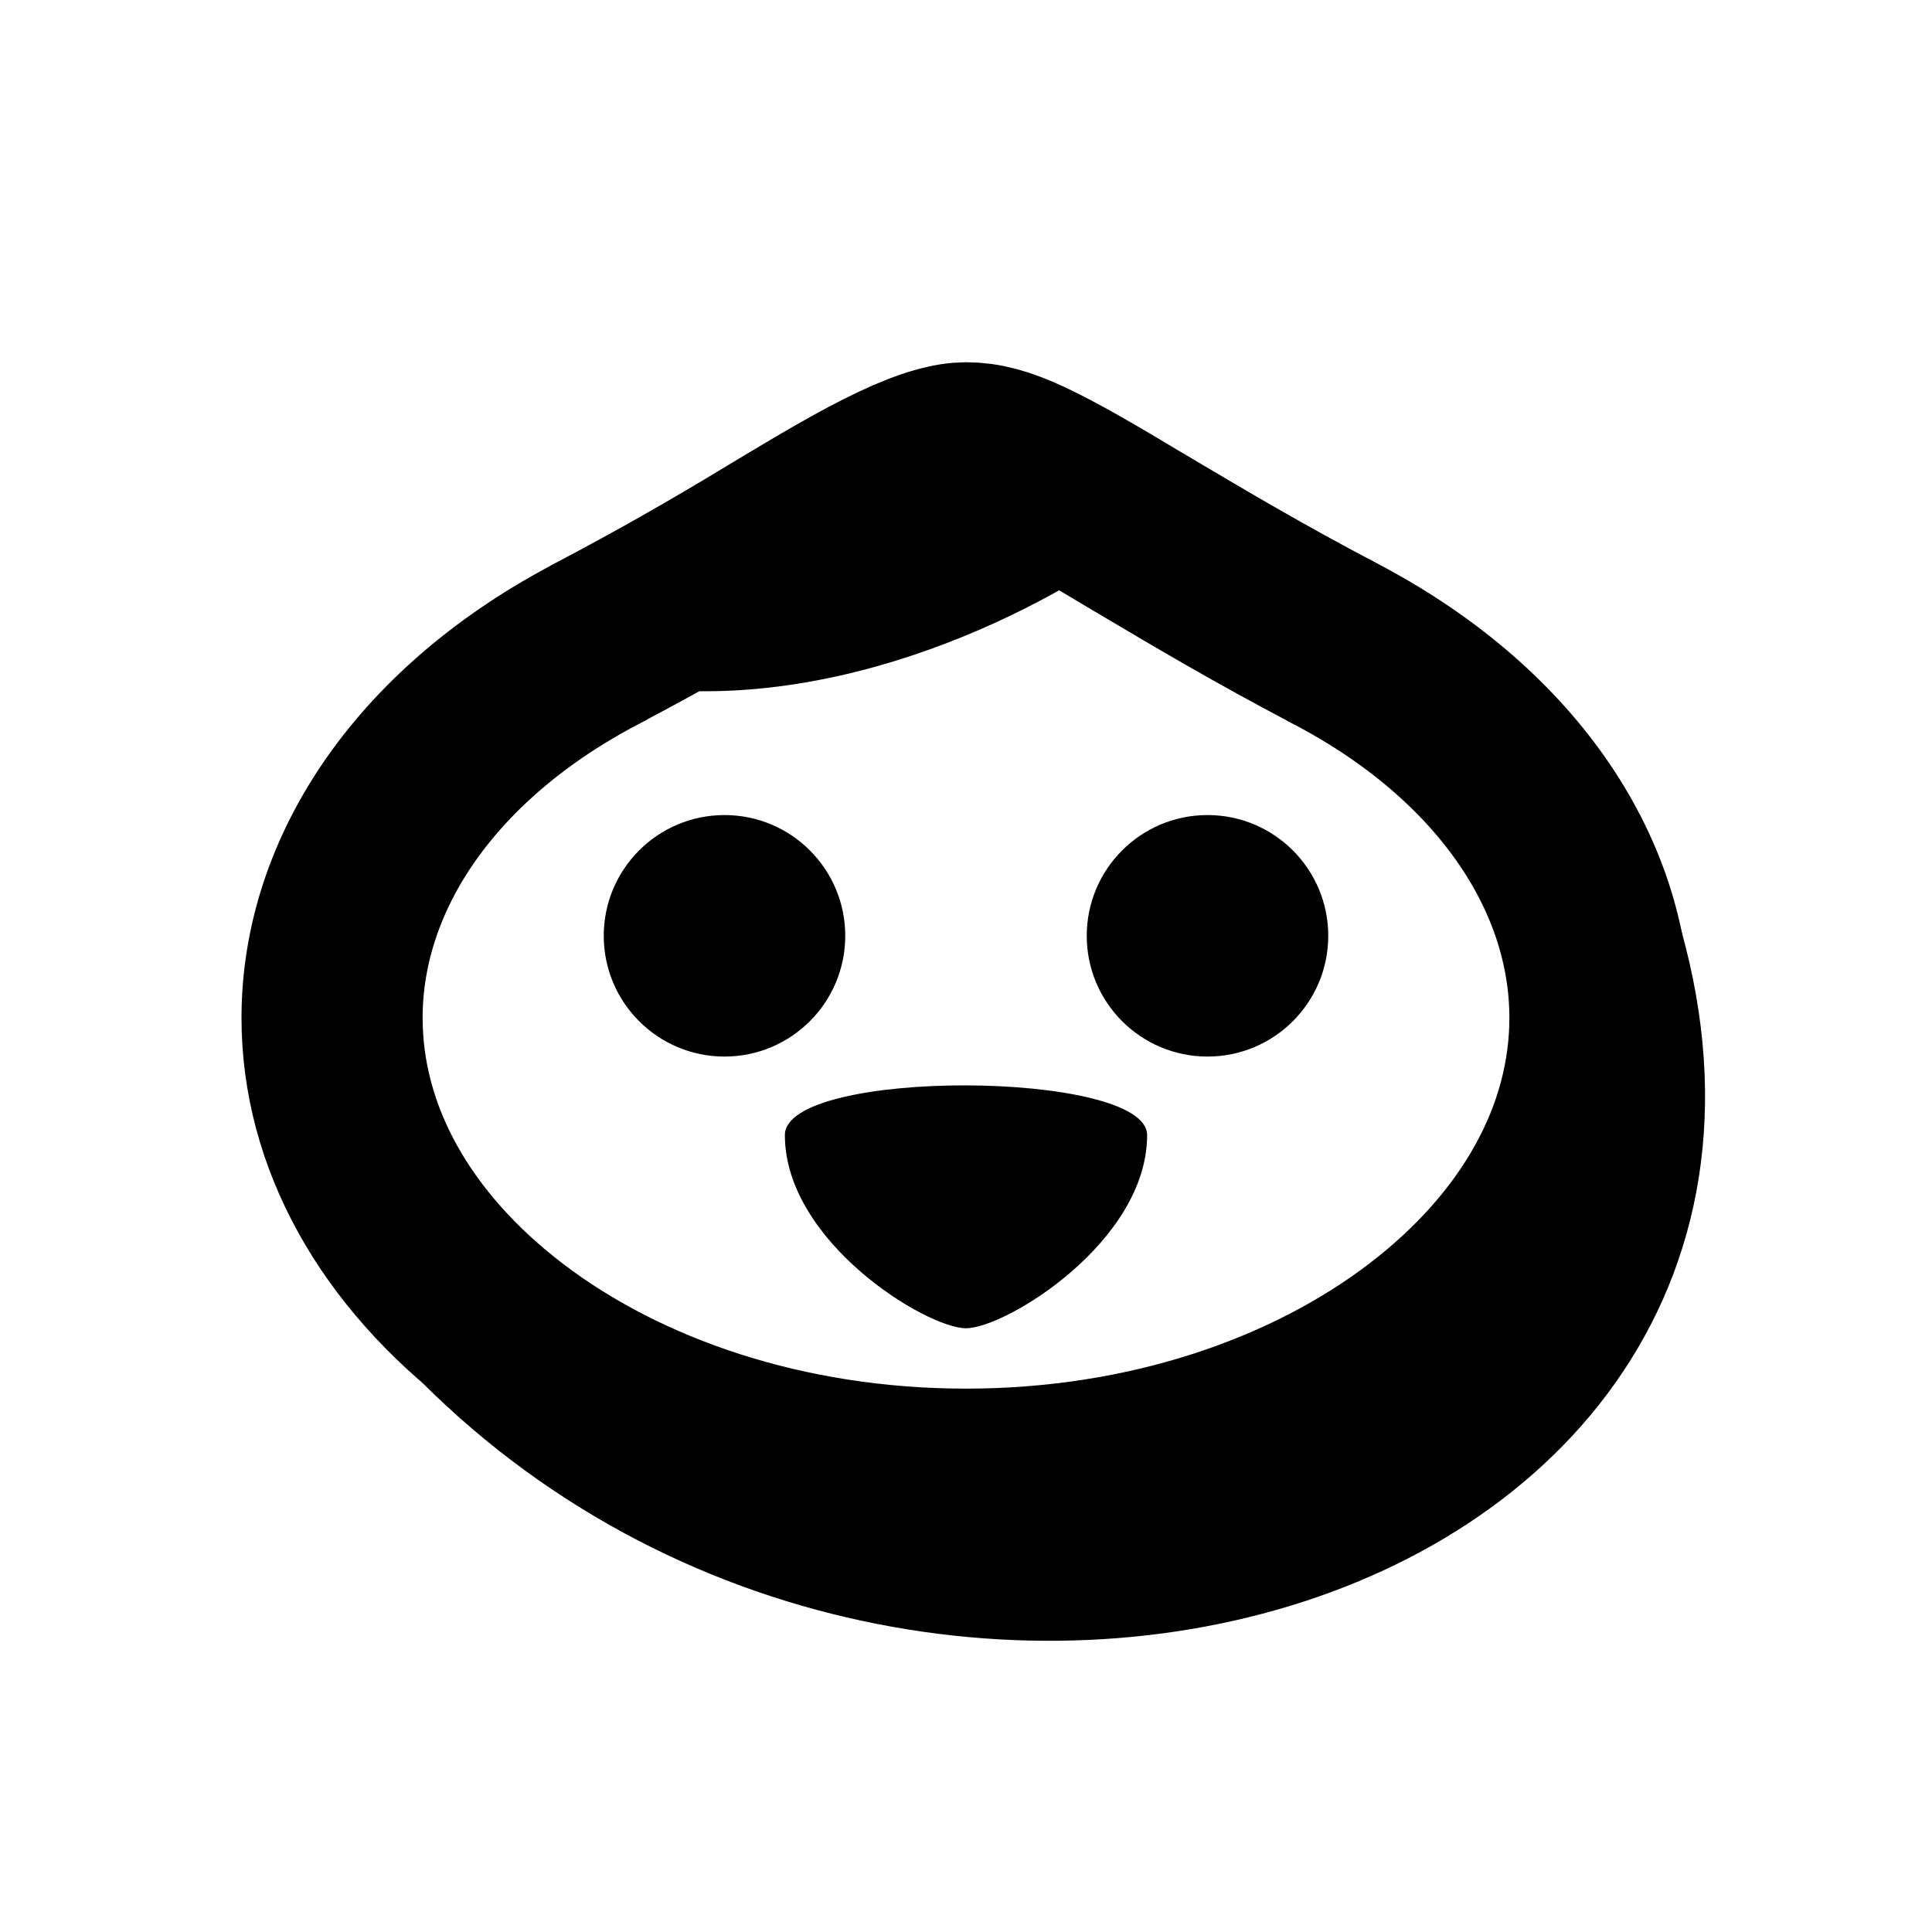
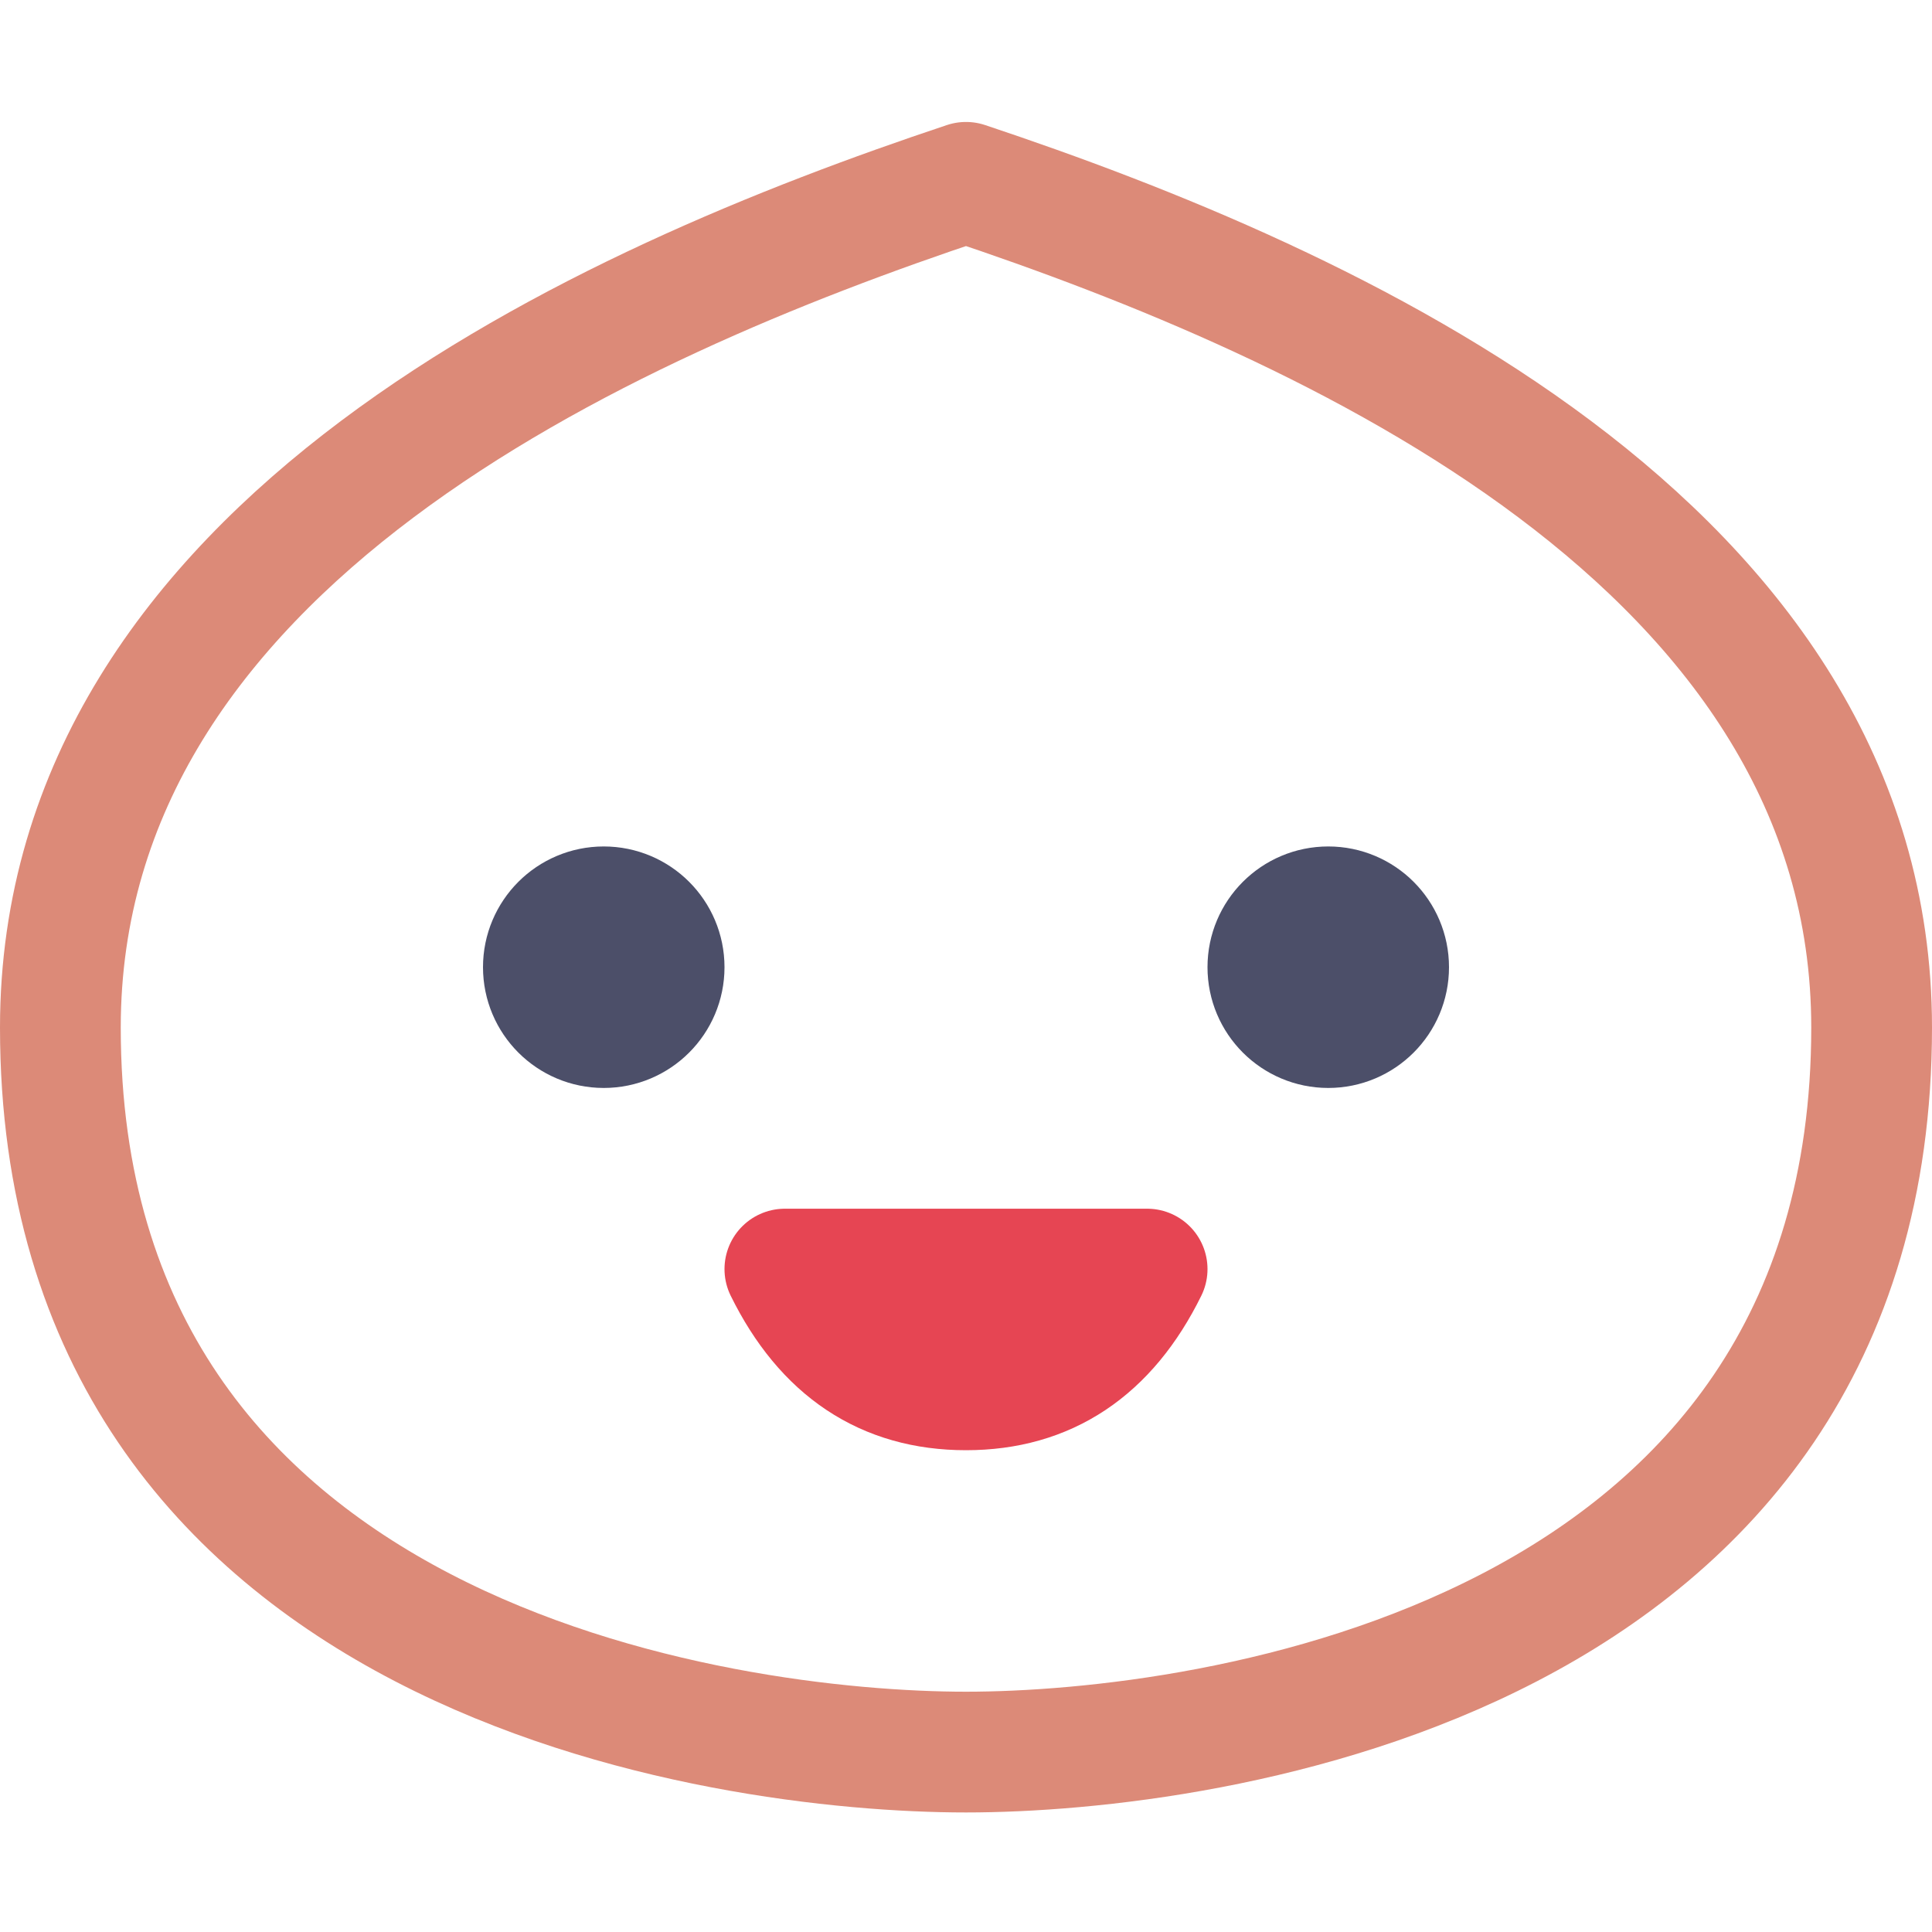
- <svg xmlns="http://www.w3.org/2000/svg" width="16" height="16" viewBox="0 0 16 16" fill="none">
-   <path d="M11.043 5.323L11.043 5.323L11.046 5.325C12.453 6.057 13.25 7.218 13.25 8.43C13.25 9.409 12.732 10.347 11.789 11.065C10.845 11.784 9.508 12.25 8 12.25C6.492 12.25 5.155 11.784 4.211 11.065C3.268 10.347 2.75 9.409 2.75 8.43C2.75 7.218 3.547 6.057 4.954 5.325L4.954 5.325L4.958 5.322C5.45 5.063 5.931 4.79 6.406 4.501C6.821 4.251 7.145 4.058 7.429 3.924C7.714 3.789 7.888 3.75 8 3.75C8.286 3.75 8.577 3.895 9.435 4.411L9.435 4.411L9.439 4.413C9.474 4.434 9.509 4.455 9.545 4.476C9.945 4.713 10.434 5.003 11.043 5.323Z" stroke="black" stroke-width="1.5" />
-   <path d="M13 7C15.5 12.5 7.93 15 3.93 11" stroke="black" stroke-width="1.25" />
-   <circle cx="6" cy="7.75" r="1" fill="black" />
-   <circle cx="10" cy="7.75" r="1" fill="black" />
-   <path d="M9.5 9.4C9.5 10.284 8.328 11 8 11C7.672 11 6.5 10.284 6.5 9.4C6.5 8.844 9.5 8.859 9.5 9.4Z" fill="black" />
-   <path d="M9 4C8.333 4.5 6.6 5.4 5 5" stroke="black" stroke-width="1.25" />
+ <svg xmlns="http://www.w3.org/2000/svg" width="16" height="16" viewBox="0 0 16 16">
+   <g fill="none" stroke-linecap="round" stroke-linejoin="round">
+     <path stroke="#dc8a78" d="M.5 8.51c0 5.25 5.5 6 7.5 6s7.5-.75 7.5-6c0-4-4.5-6-7.5-7-3 1-7.5 3-7.5 7z" />
+     <path stroke="#e64553" d="M6.5 10.51h3c-.33.67-.83 1-1.5 1s-1.17-.33-1.5-1" />
+     <path stroke="#4c4f69" d="M5 8.51a.5.5 0 100-1 .5.5 0 000 1zm6 0a.5.5 0 100-1 .5.5 0 000 1z" />
+   </g>
</svg>
